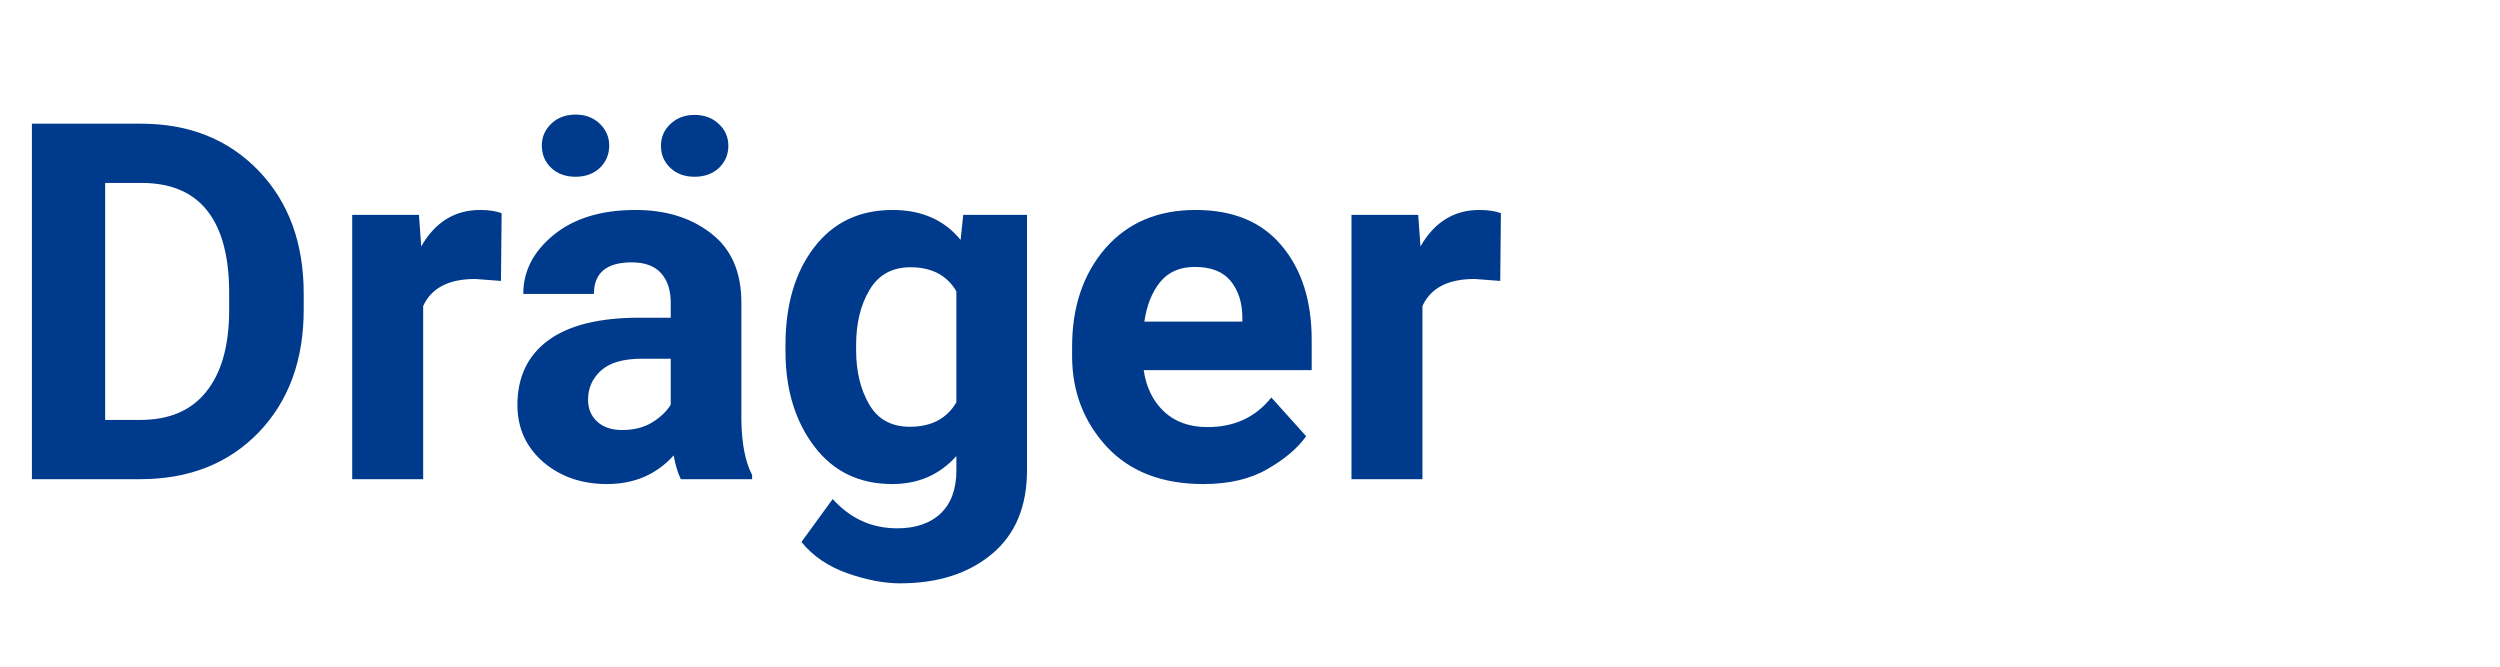
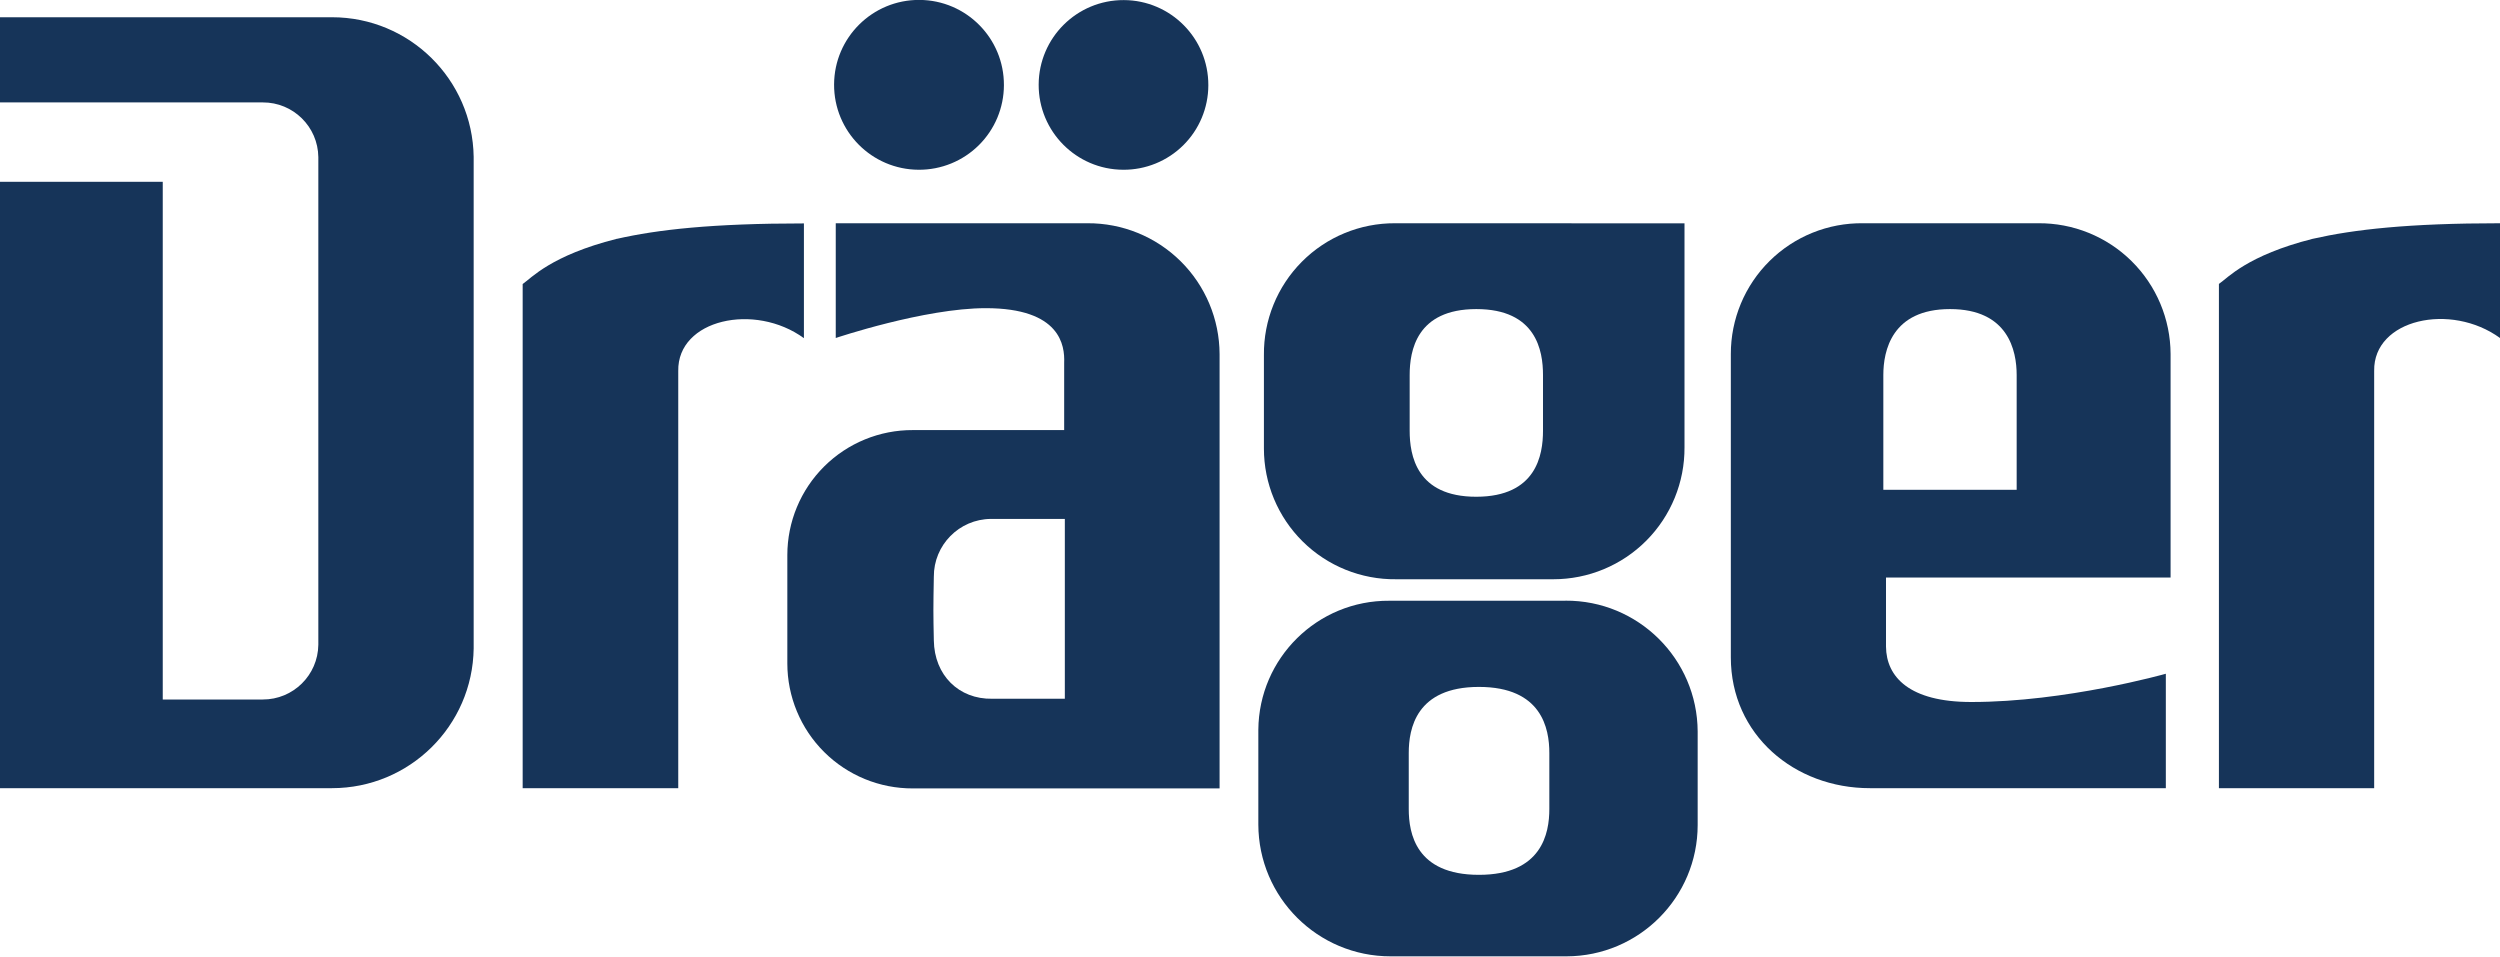
- <svg xmlns="http://www.w3.org/2000/svg" width="120" height="32" viewBox="0 0 120 32" role="img" aria-label="Dräger">
-   <rect width="120" height="32" fill="transparent" />
-   <text x="0" y="23" font-family="Segoe UI, Roboto, Arial, Helvetica, sans-serif" font-size="24" font-weight="700" fill="#003a8c">Dräger</text>
+ <svg xmlns="http://www.w3.org/2000/svg" viewBox="0 0 300 114.76">
+   <defs>
+     <style>.cls-1{fill:#163459;}</style>
+   </defs>
+   <g id="Ebene_2" data-name="Ebene 2">
+     <g id="LoginScreens">
+       <g id="Ebene_2-2" data-name="Ebene 2">
+         <g id="IOS_Blocks" data-name="IOS Blocks">
+           <path class="cls-1" d="M39.84,2.07H0V12.29H31.53a6.64,6.64,0,0,1,6.67,6.56V77.37a6.65,6.65,0,0,1-6.67,6.57h-12V21.82H0V94.58H39.84a17,17,0,0,0,17-16.76v-59A17,17,0,0,0,39.84,2.07Z" />
+           <path class="cls-1" d="M74,28.66c-7.91,2-10.26,4.73-11.28,5.42V94.58H81.39V44.52c-.11-6.2,9.18-8.24,15.08-3.94V26.81c-11,0-17.54.74-22.44,1.85Z" />
+           <path class="cls-1" d="M277.55,28.65c-7.92,2-10.25,4.73-11.28,5.42V94.58H284.9V44.5c-.1-6.2,9.19-8.24,15.1-3.94V26.79c-11,0-17.55.75-22.44,1.86Z" />
+           <path class="cls-1" d="M130.48,26.79H100.29V40.56s10.64-3.58,18-3.58c9,0,9.49,4.52,9.41,6.54v8.09H109.55a15,15,0,0,0-15.07,15v13a15,15,0,0,0,15.07,15h36.8V42.49a15.76,15.76,0,0,0-15.87-15.7Zm-2.75,57.06h-8.67c-4,.07-6.94-2.82-7-7-.07-3.34-.07-3.77,0-7.64a6.9,6.9,0,0,1,6.85-6.94h8.87V83.85Z" />
+           <path class="cls-1" d="M120.47,10.23a10.19,10.19,0,1,0-10.23,10.14h0A10.17,10.17,0,0,0,120.47,10.23Z" />
+           <path class="cls-1" d="M145,10.23a10.18,10.18,0,1,0-10.22,10.14h0A10.15,10.15,0,0,0,145,10.25Z" />
+           <path class="cls-1" d="M167.41,26.79a15.66,15.66,0,0,0-15.74,15.83v11.2a15.68,15.68,0,0,0,15.87,15.69H186.4a15.73,15.73,0,0,0,15.74-15.83V26.8ZM185.16,51.7c0,2.9-.8,7.9-8,7.91s-8-5-8-7.91V45c0-2.89.81-7.91,8-7.91s8,5,8,7.9Z" />
+           <path class="cls-1" d="M187.84,72.09H166.72A15.61,15.61,0,0,0,151,87.57q0,.11,0,.22V98.93a15.86,15.86,0,0,0,15.88,15.83h21.1A15.77,15.77,0,0,0,203.72,99V87.78a15.78,15.78,0,0,0-15.87-15.7Zm-1.92,25c0,2.88-.87,7.89-8.45,7.89s-8.42-5-8.42-7.89V90.35c0-2.89.87-7.92,8.42-7.92s8.45,5,8.45,7.92Z" />
+           <path class="cls-1" d="M260.47,69.3V42.48a15.75,15.75,0,0,0-15.9-15.69h-21a15.67,15.67,0,0,0-15.87,15.7v36.4c0,9.28,7.64,15.7,16.69,15.69h35.51V80.85s-12,3.4-23.36,3.39c-7.4,0-10.19-3-10.22-6.65V69.3ZM226,58.78V45c0-2.89,1-7.91,8-7.91s8,5,8,7.91V58.78Z" />
+         </g>
+       </g>
+     </g>
+   </g>
</svg>
